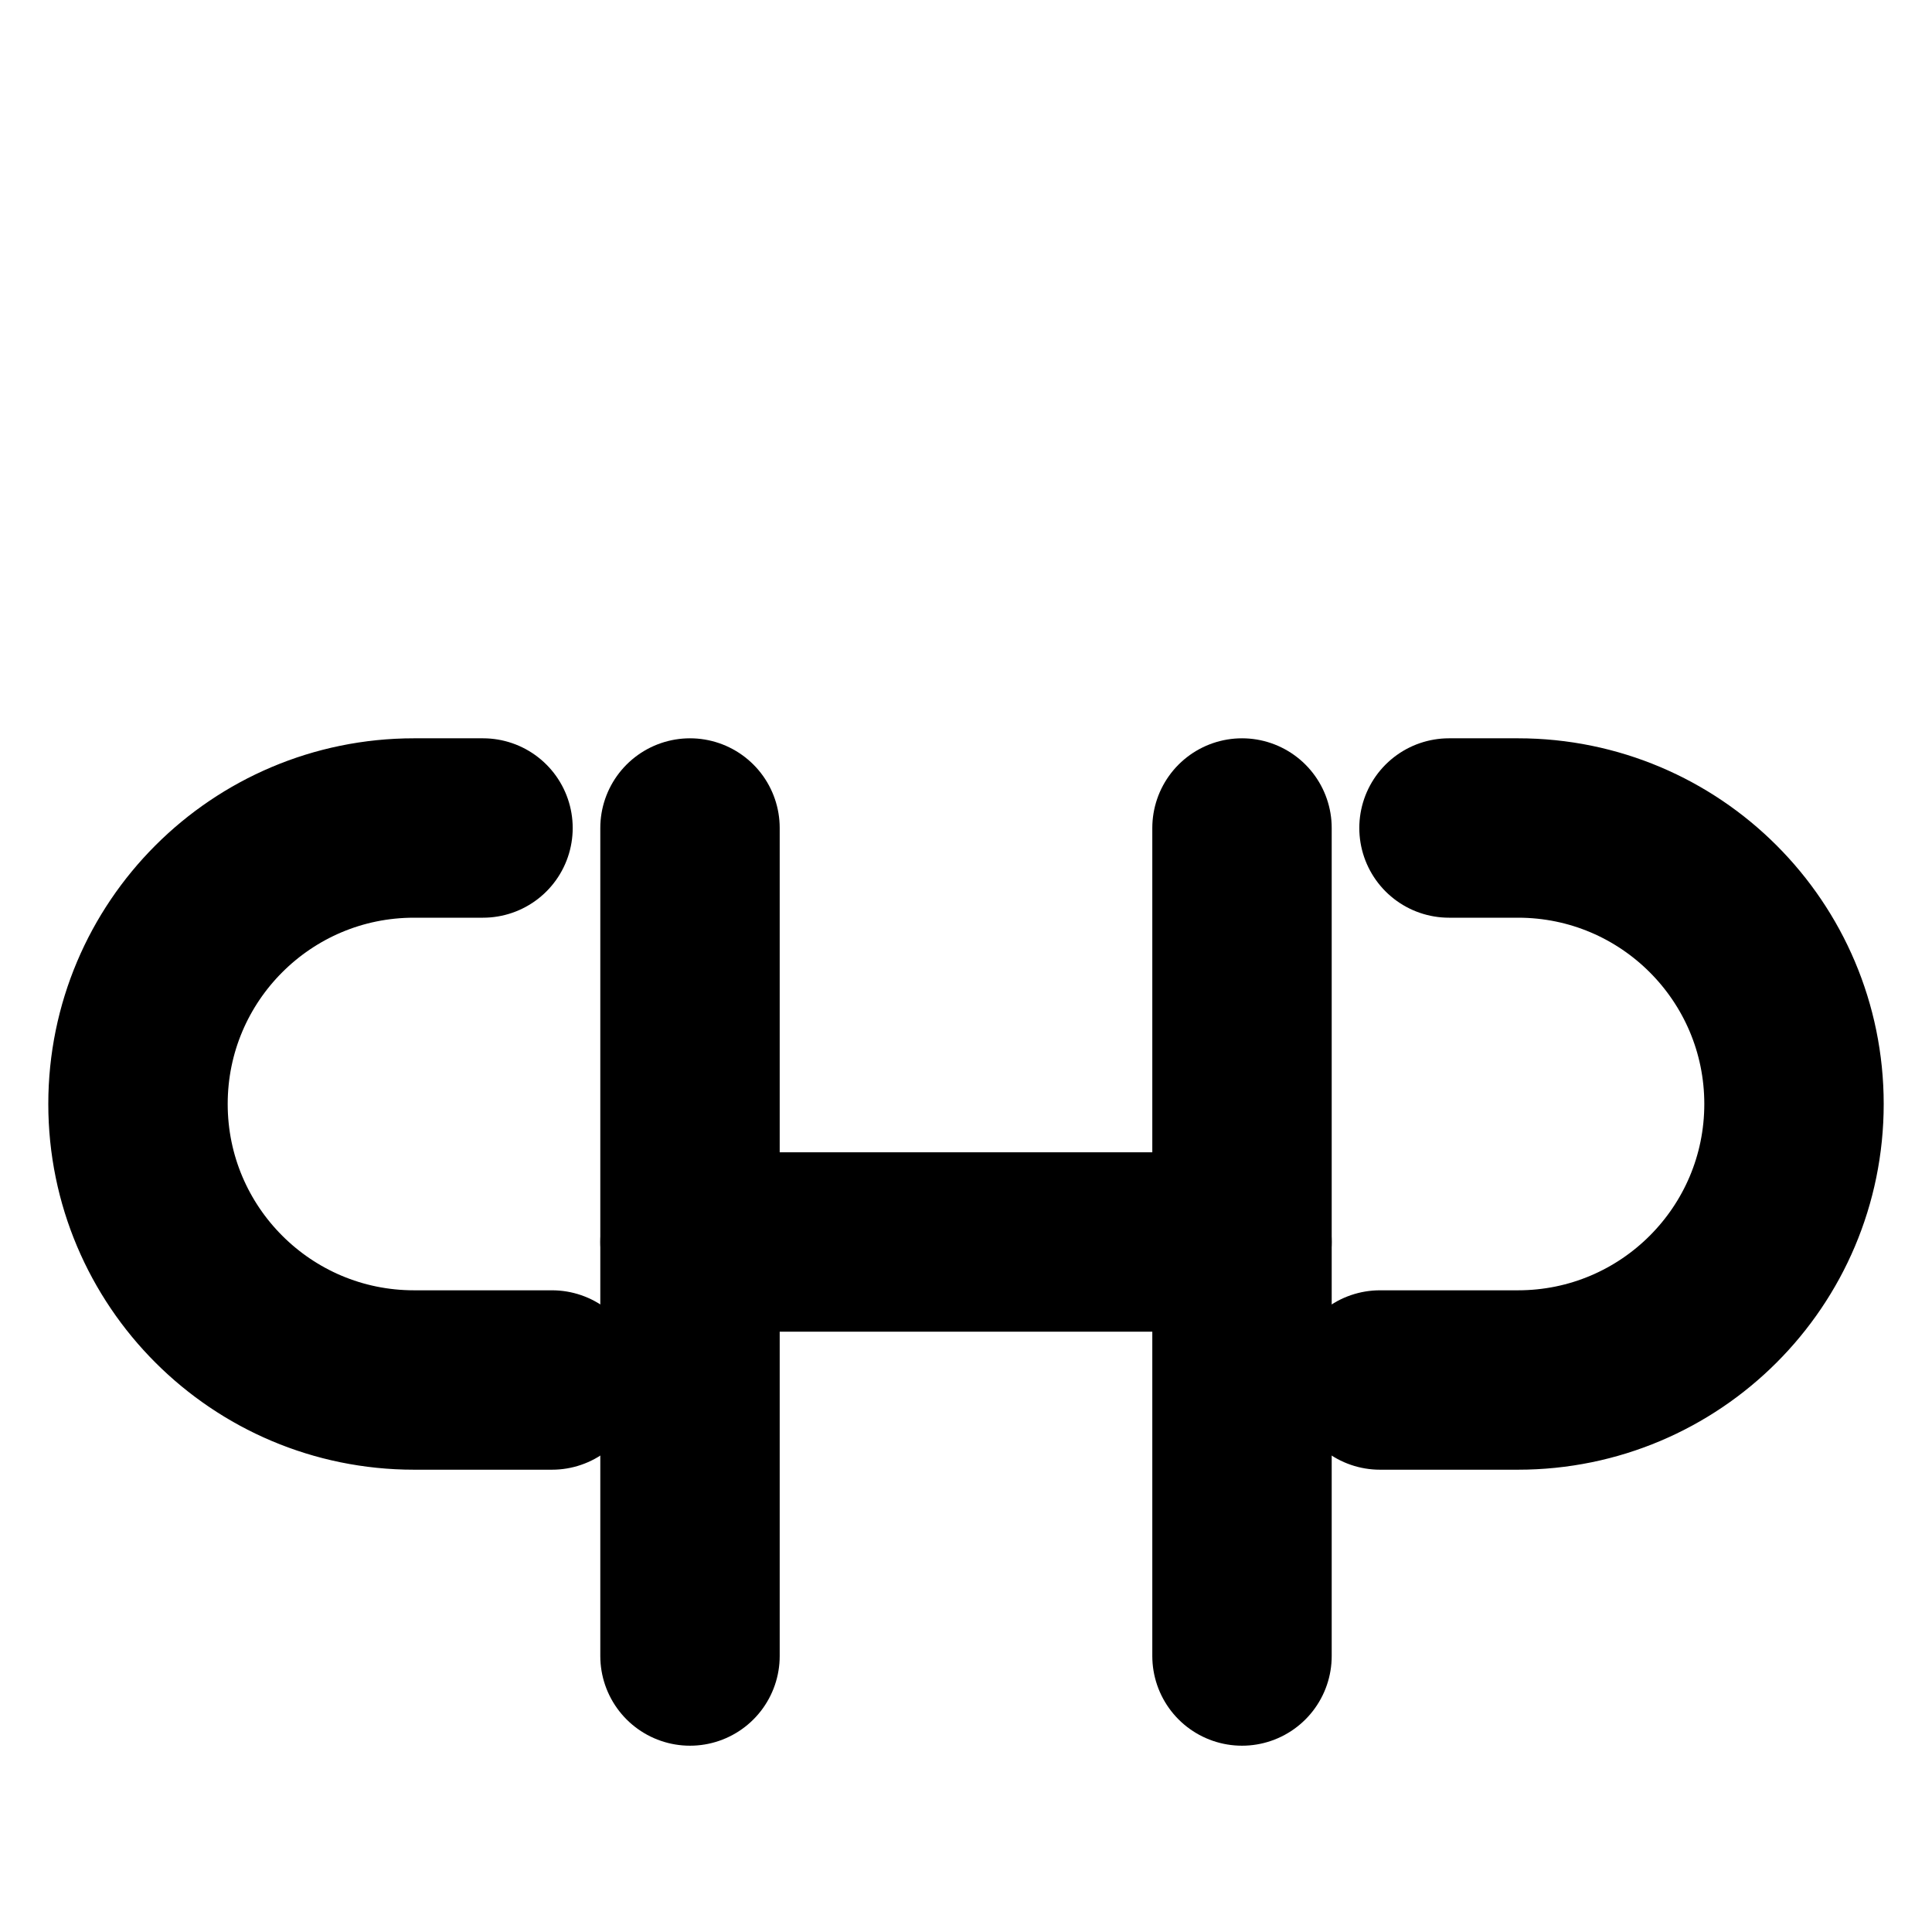
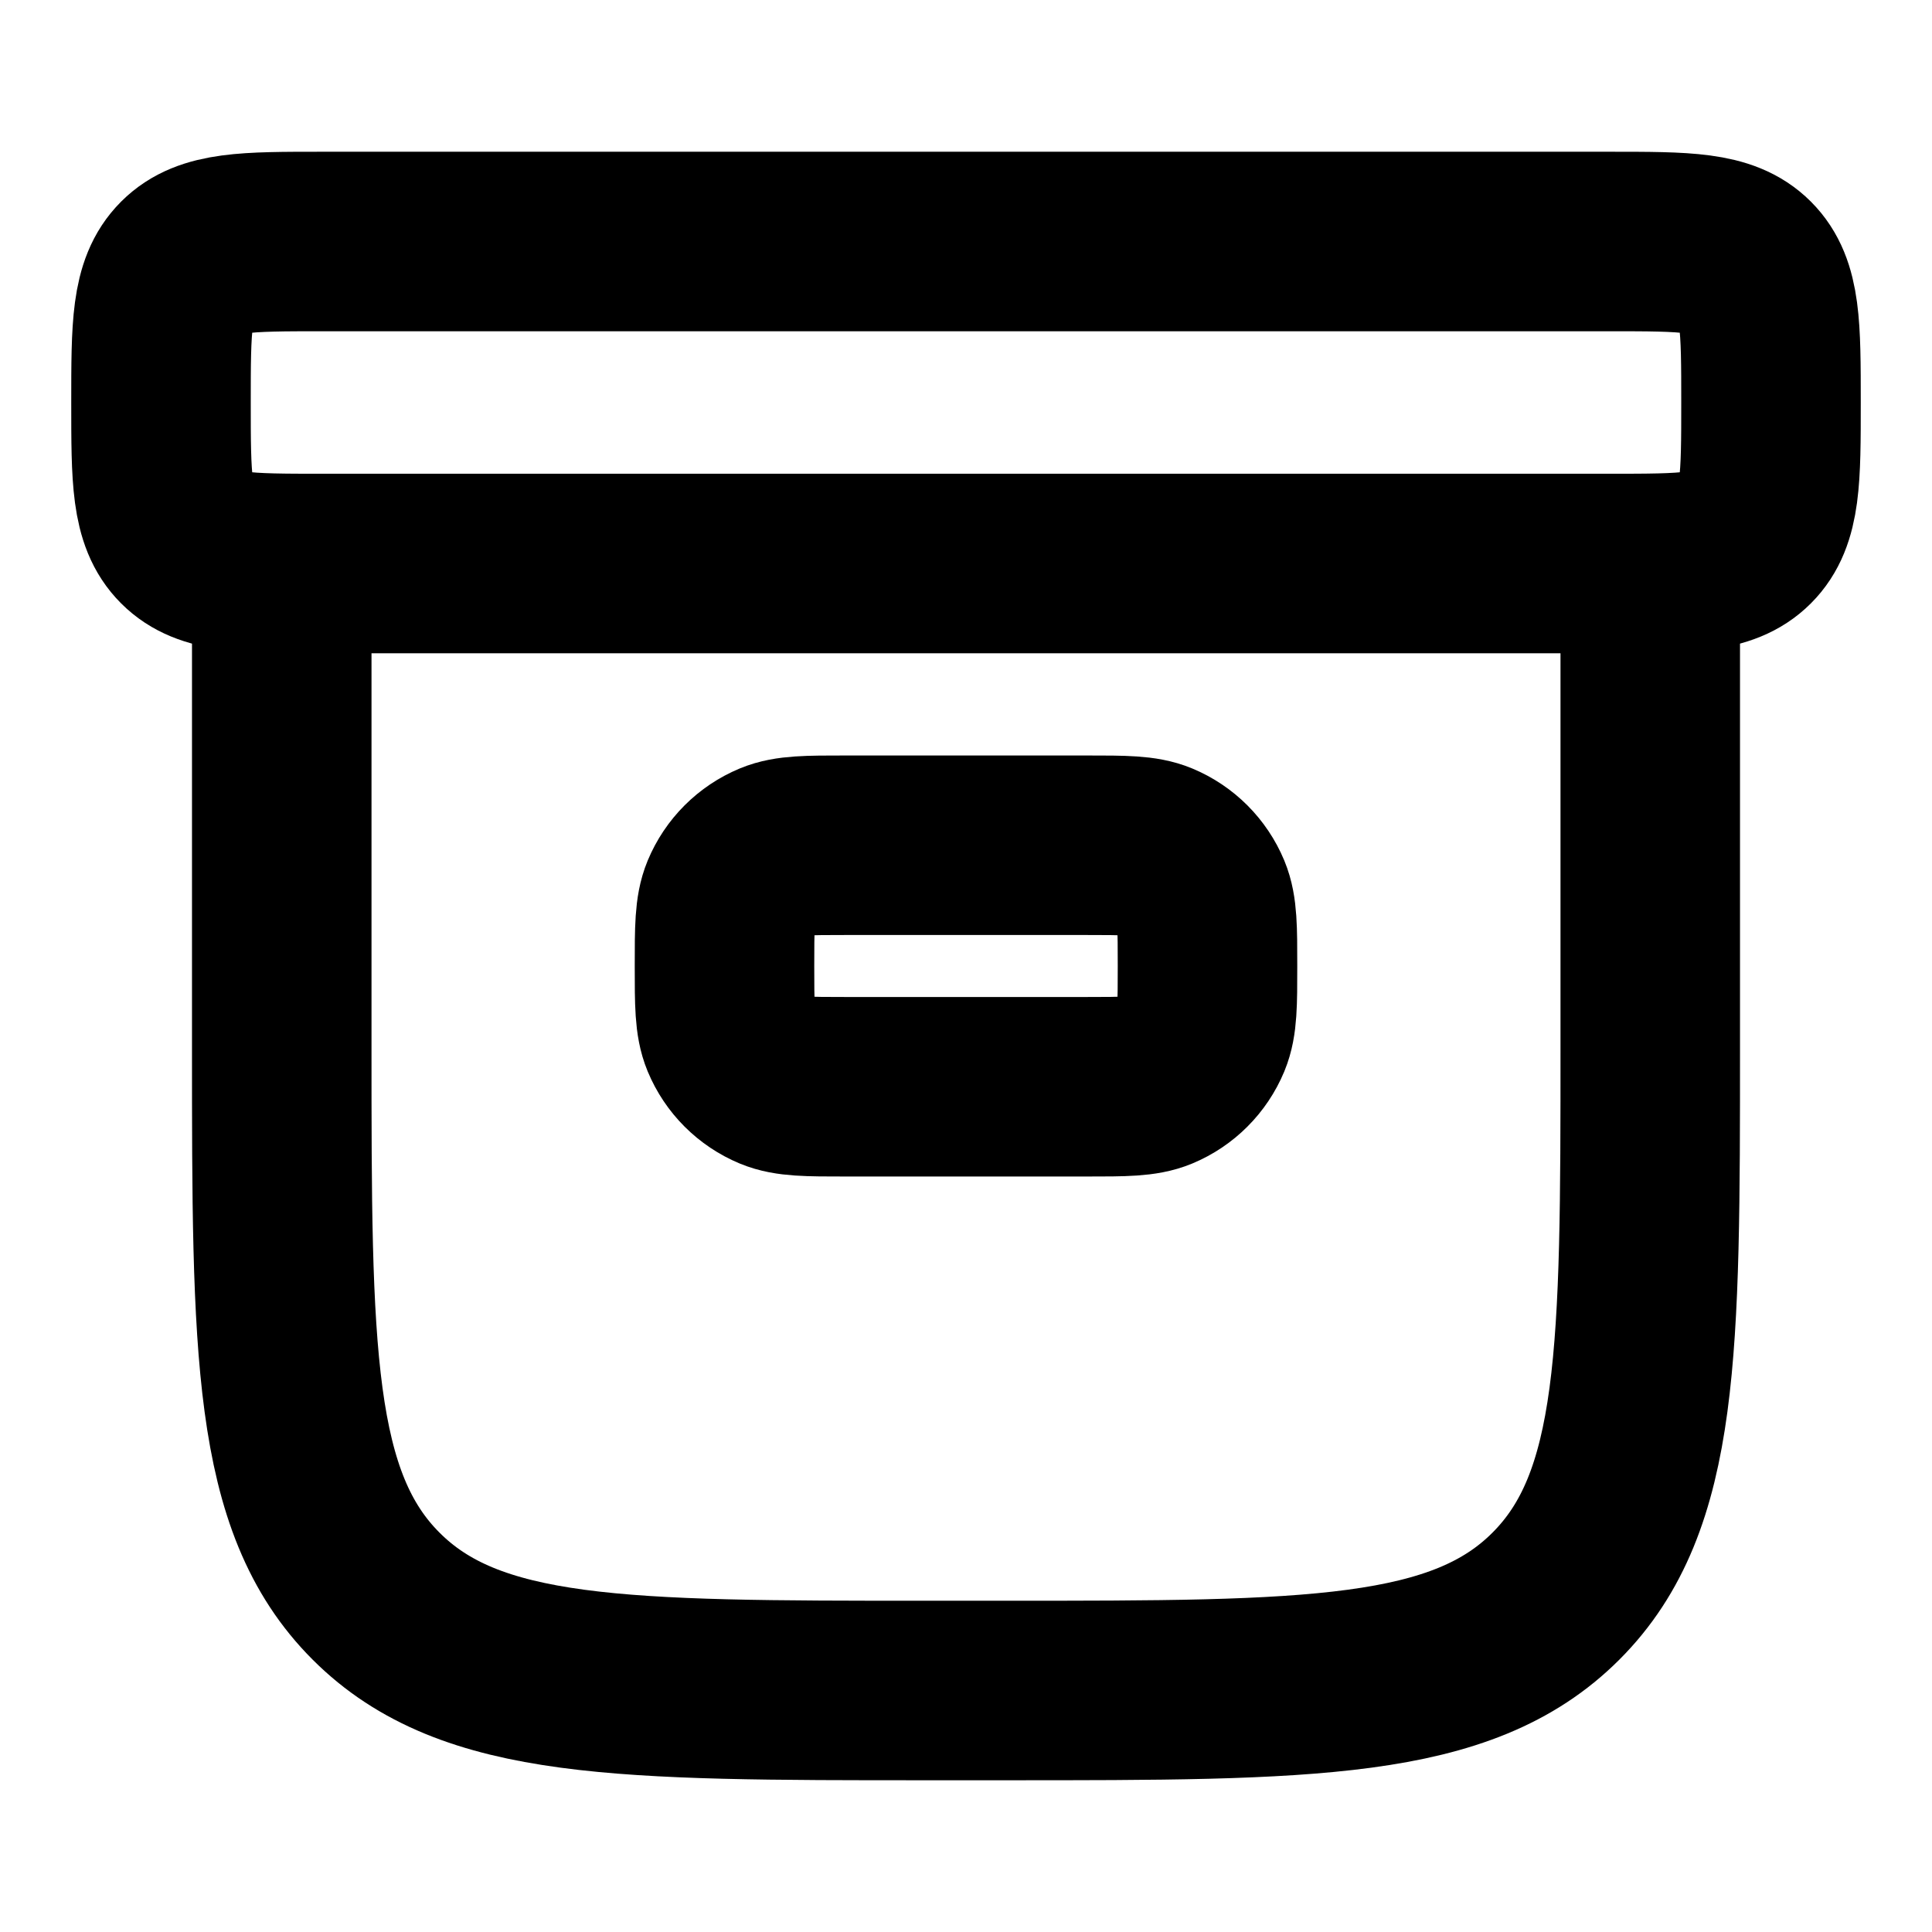
- <svg width="14" height="14" viewBox="0 0 14 14" fill="none">
-   <path d="M4 10H3a2 2 0 010-4h.5" stroke="currentColor" stroke-width="1.3" stroke-linecap="round" />
-   <path d="M10 10h1a2 2 0 000-4h-.5" stroke="currentColor" stroke-width="1.3" stroke-linecap="round" />
-   <line x1="5" y1="12" x2="5" y2="6" stroke="currentColor" stroke-width="1.3" stroke-linecap="round" />
-   <line x1="9" y1="12" x2="9" y2="6" stroke="currentColor" stroke-width="1.3" stroke-linecap="round" />
-   <line x1="5" y1="9" x2="9" y2="9" stroke="currentColor" stroke-width="1.3" stroke-linecap="round" />
+ <svg width="14" height="14" viewBox="0 0 24 24" fill="none">
+   <g fill="none" stroke="currentColor" stroke-width="2.23">
+     <path d="M9 12C9 11.534 9 11.301 9.076 11.117C9.178 10.872 9.372 10.678 9.617 10.576C9.801 10.5 10.034 10.5 10.5 10.5H13.5C13.966 10.5 14.199 10.5 14.383 10.576C14.628 10.678 14.822 10.872 14.924 11.117C15 11.301 15 11.534 15 12C15 12.466 15 12.699 14.924 12.883C14.822 13.128 14.628 13.322 14.383 13.424C14.199 13.5 13.966 13.5 13.5 13.5H10.5C10.034 13.5 9.801 13.5 9.617 13.424C9.372 13.322 9.178 13.128 9.076 12.883C9 12.699 9 12.466 9 12Z" />
+     <path stroke-linecap="round" d="M20.5 7V13C20.5 16.771 20.5 18.657 19.328 19.828C18.157 21 16.271 21 12.5 21H11.5C7.729 21 5.843 21 4.672 19.828C3.5 18.657 3.5 16.771 3.5 13V7" />
+     <path d="M2 5C2 4.057 2 3.586 2.293 3.293C2.586 3 3.057 3 4 3H20C20.943 3 21.414 3 21.707 3.293C22 3.586 22 4.057 22 5C22 5.943 22 6.414 21.707 6.707C21.414 7 20.943 7 20 7H4C3.057 7 2.586 7 2.293 6.707C2 6.414 2 5.943 2 5Z" />
+   </g>
</svg>
